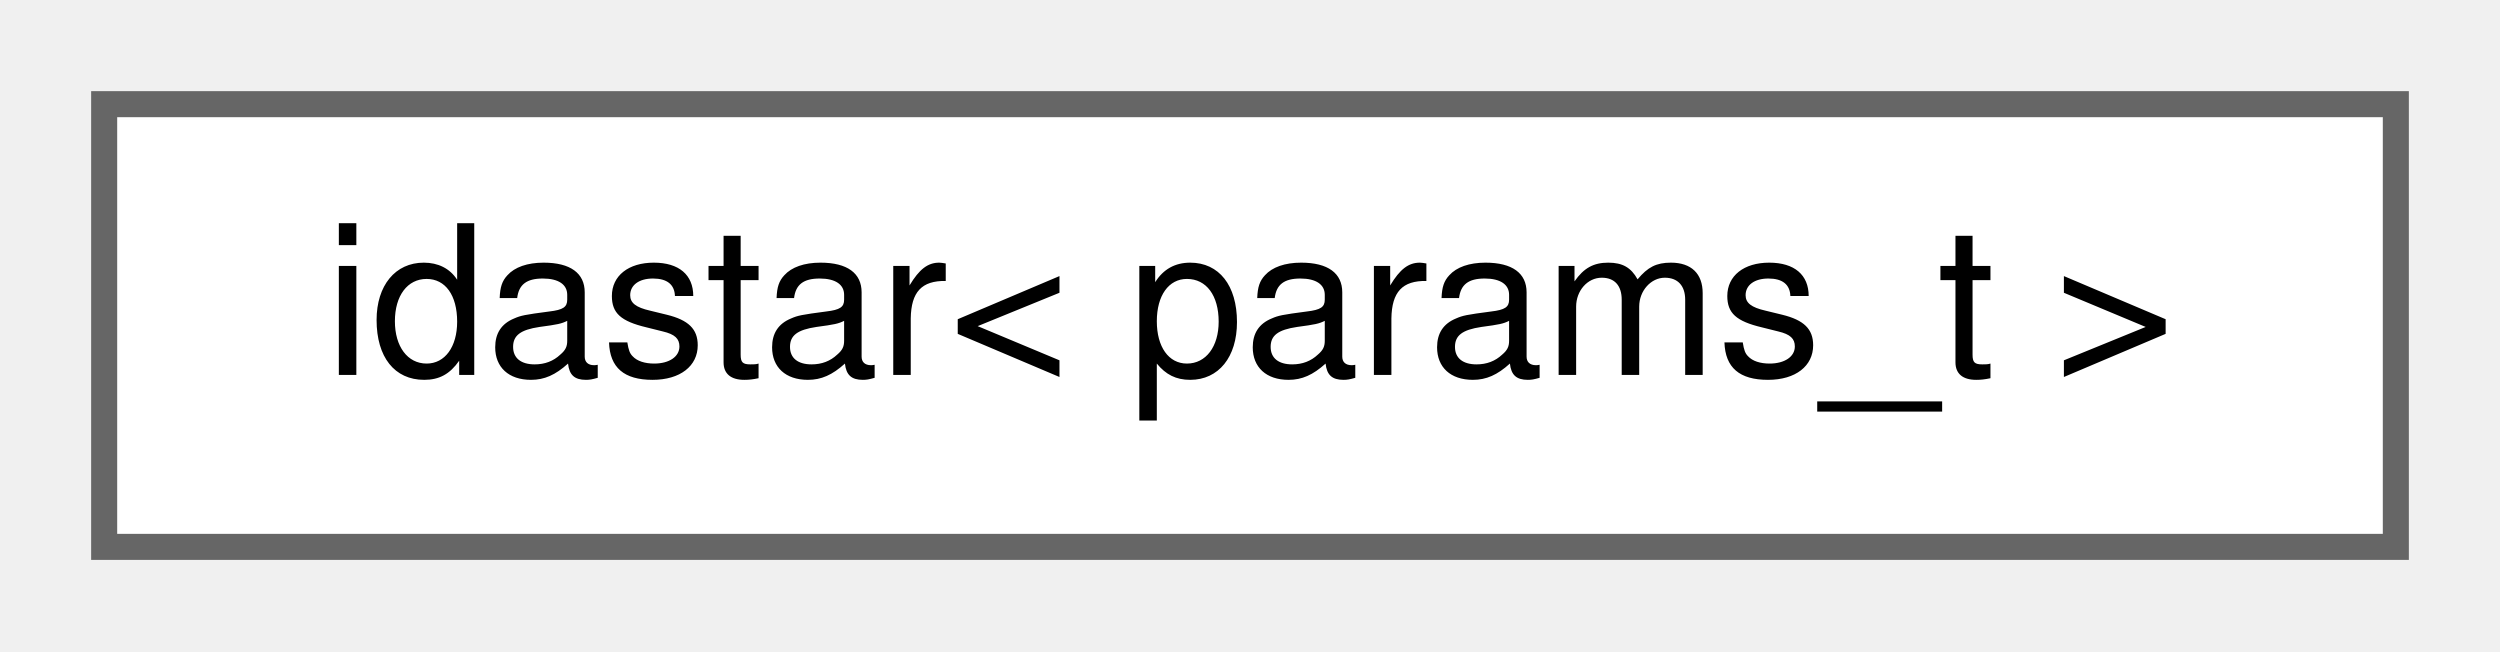
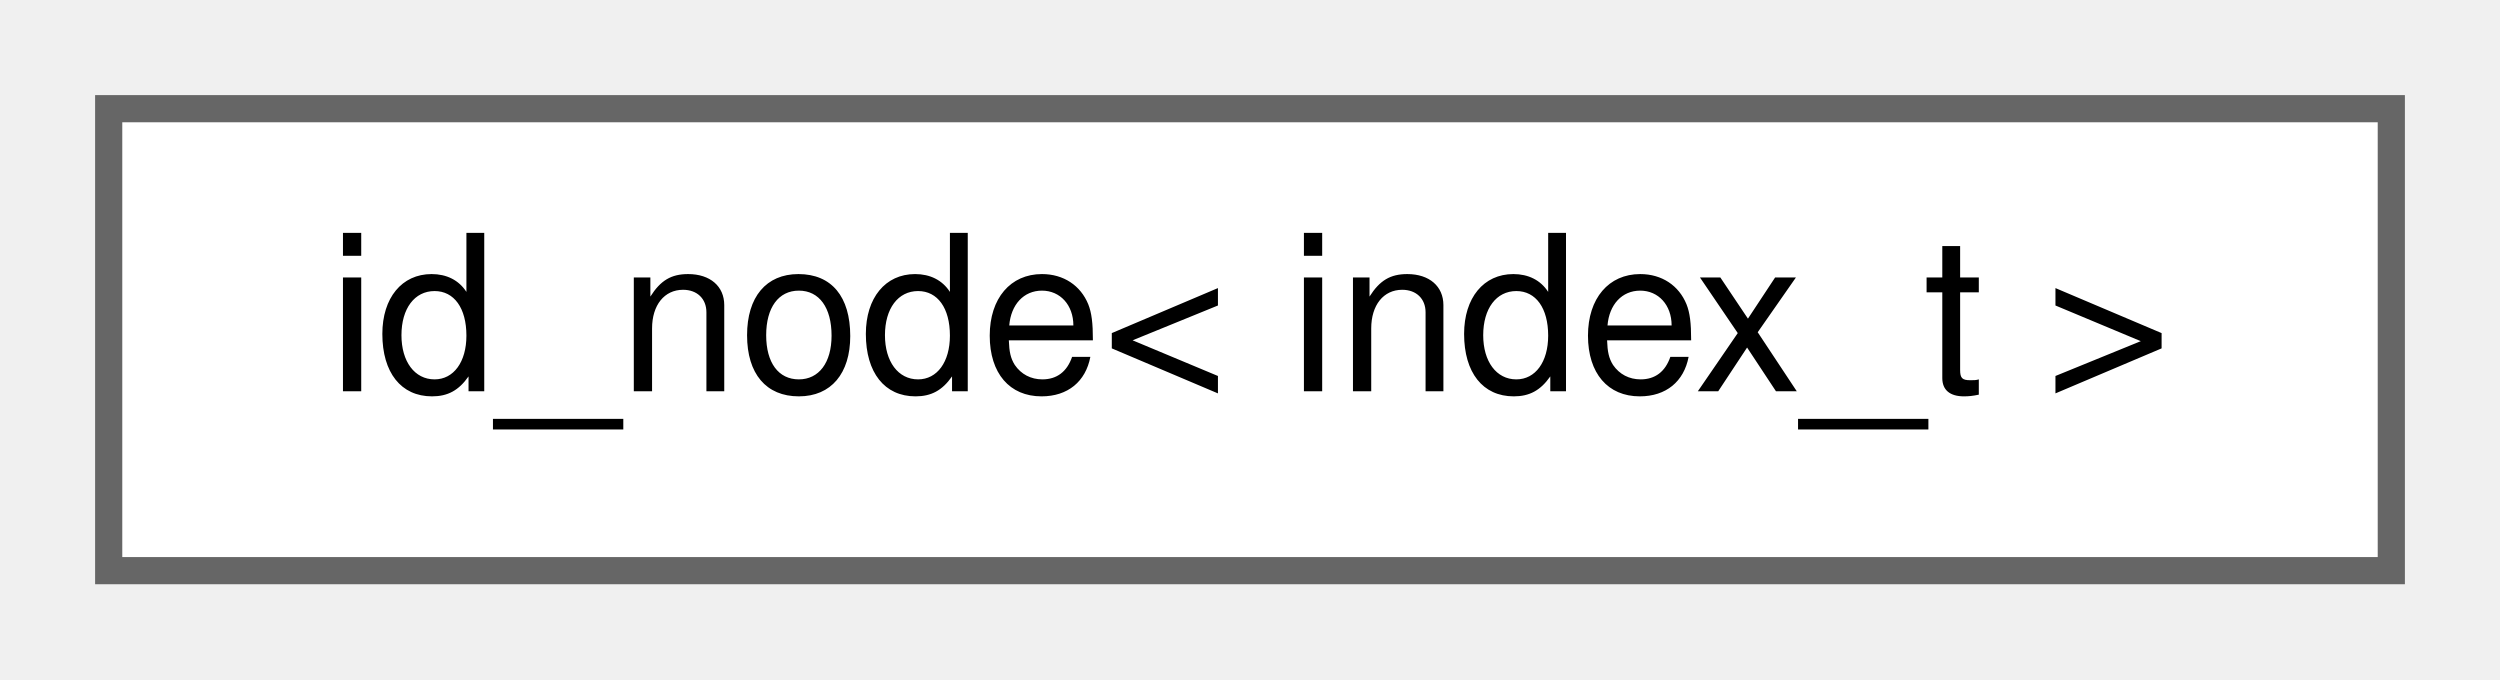
- <svg xmlns="http://www.w3.org/2000/svg" xmlns:xlink="http://www.w3.org/1999/xlink" width="96pt" height="25pt" viewBox="0.00 0.00 96.00 25.00">
+ <svg xmlns="http://www.w3.org/2000/svg" xmlns:xlink="http://www.w3.org/1999/xlink" width="92pt" height="25pt" viewBox="0.00 0.00 92.00 25.00">
  <g id="graph0" class="graph" transform="scale(1 1) rotate(0) translate(4 21)">
    <g id="Node000000" class="node">
      <g id="a_Node000000">
-         <a xlink:href="d4/d17/structchdr_1_1solvers_1_1idastar.html" target="_top" xlink:title="Iterative-deepening A* search algorithm.">
-           <polygon fill="white" stroke="#666666" points="88,-17 0,-17 0,0 88,0 88,-17" />
-           <text text-anchor="middle" x="44" y="-6.6" font-family="Helvetica,sans-Serif" font-size="8.00">idastar&lt; params_t &gt;</text>
+         <a xlink:href="db/d4a/classchdr_1_1mazes_1_1id__node.html" target="_top" xlink:title="Represents a node with customisable identifier.">
+           <polygon fill="white" stroke="#666666" points="84,-17 0,-17 0,0 84,0 84,-17" />
+           <text text-anchor="middle" x="42" y="-6.6" font-family="Helvetica,sans-Serif" font-size="8.00">id_node&lt; index_t &gt;</text>
        </a>
      </g>
    </g>
  </g>
</svg>
